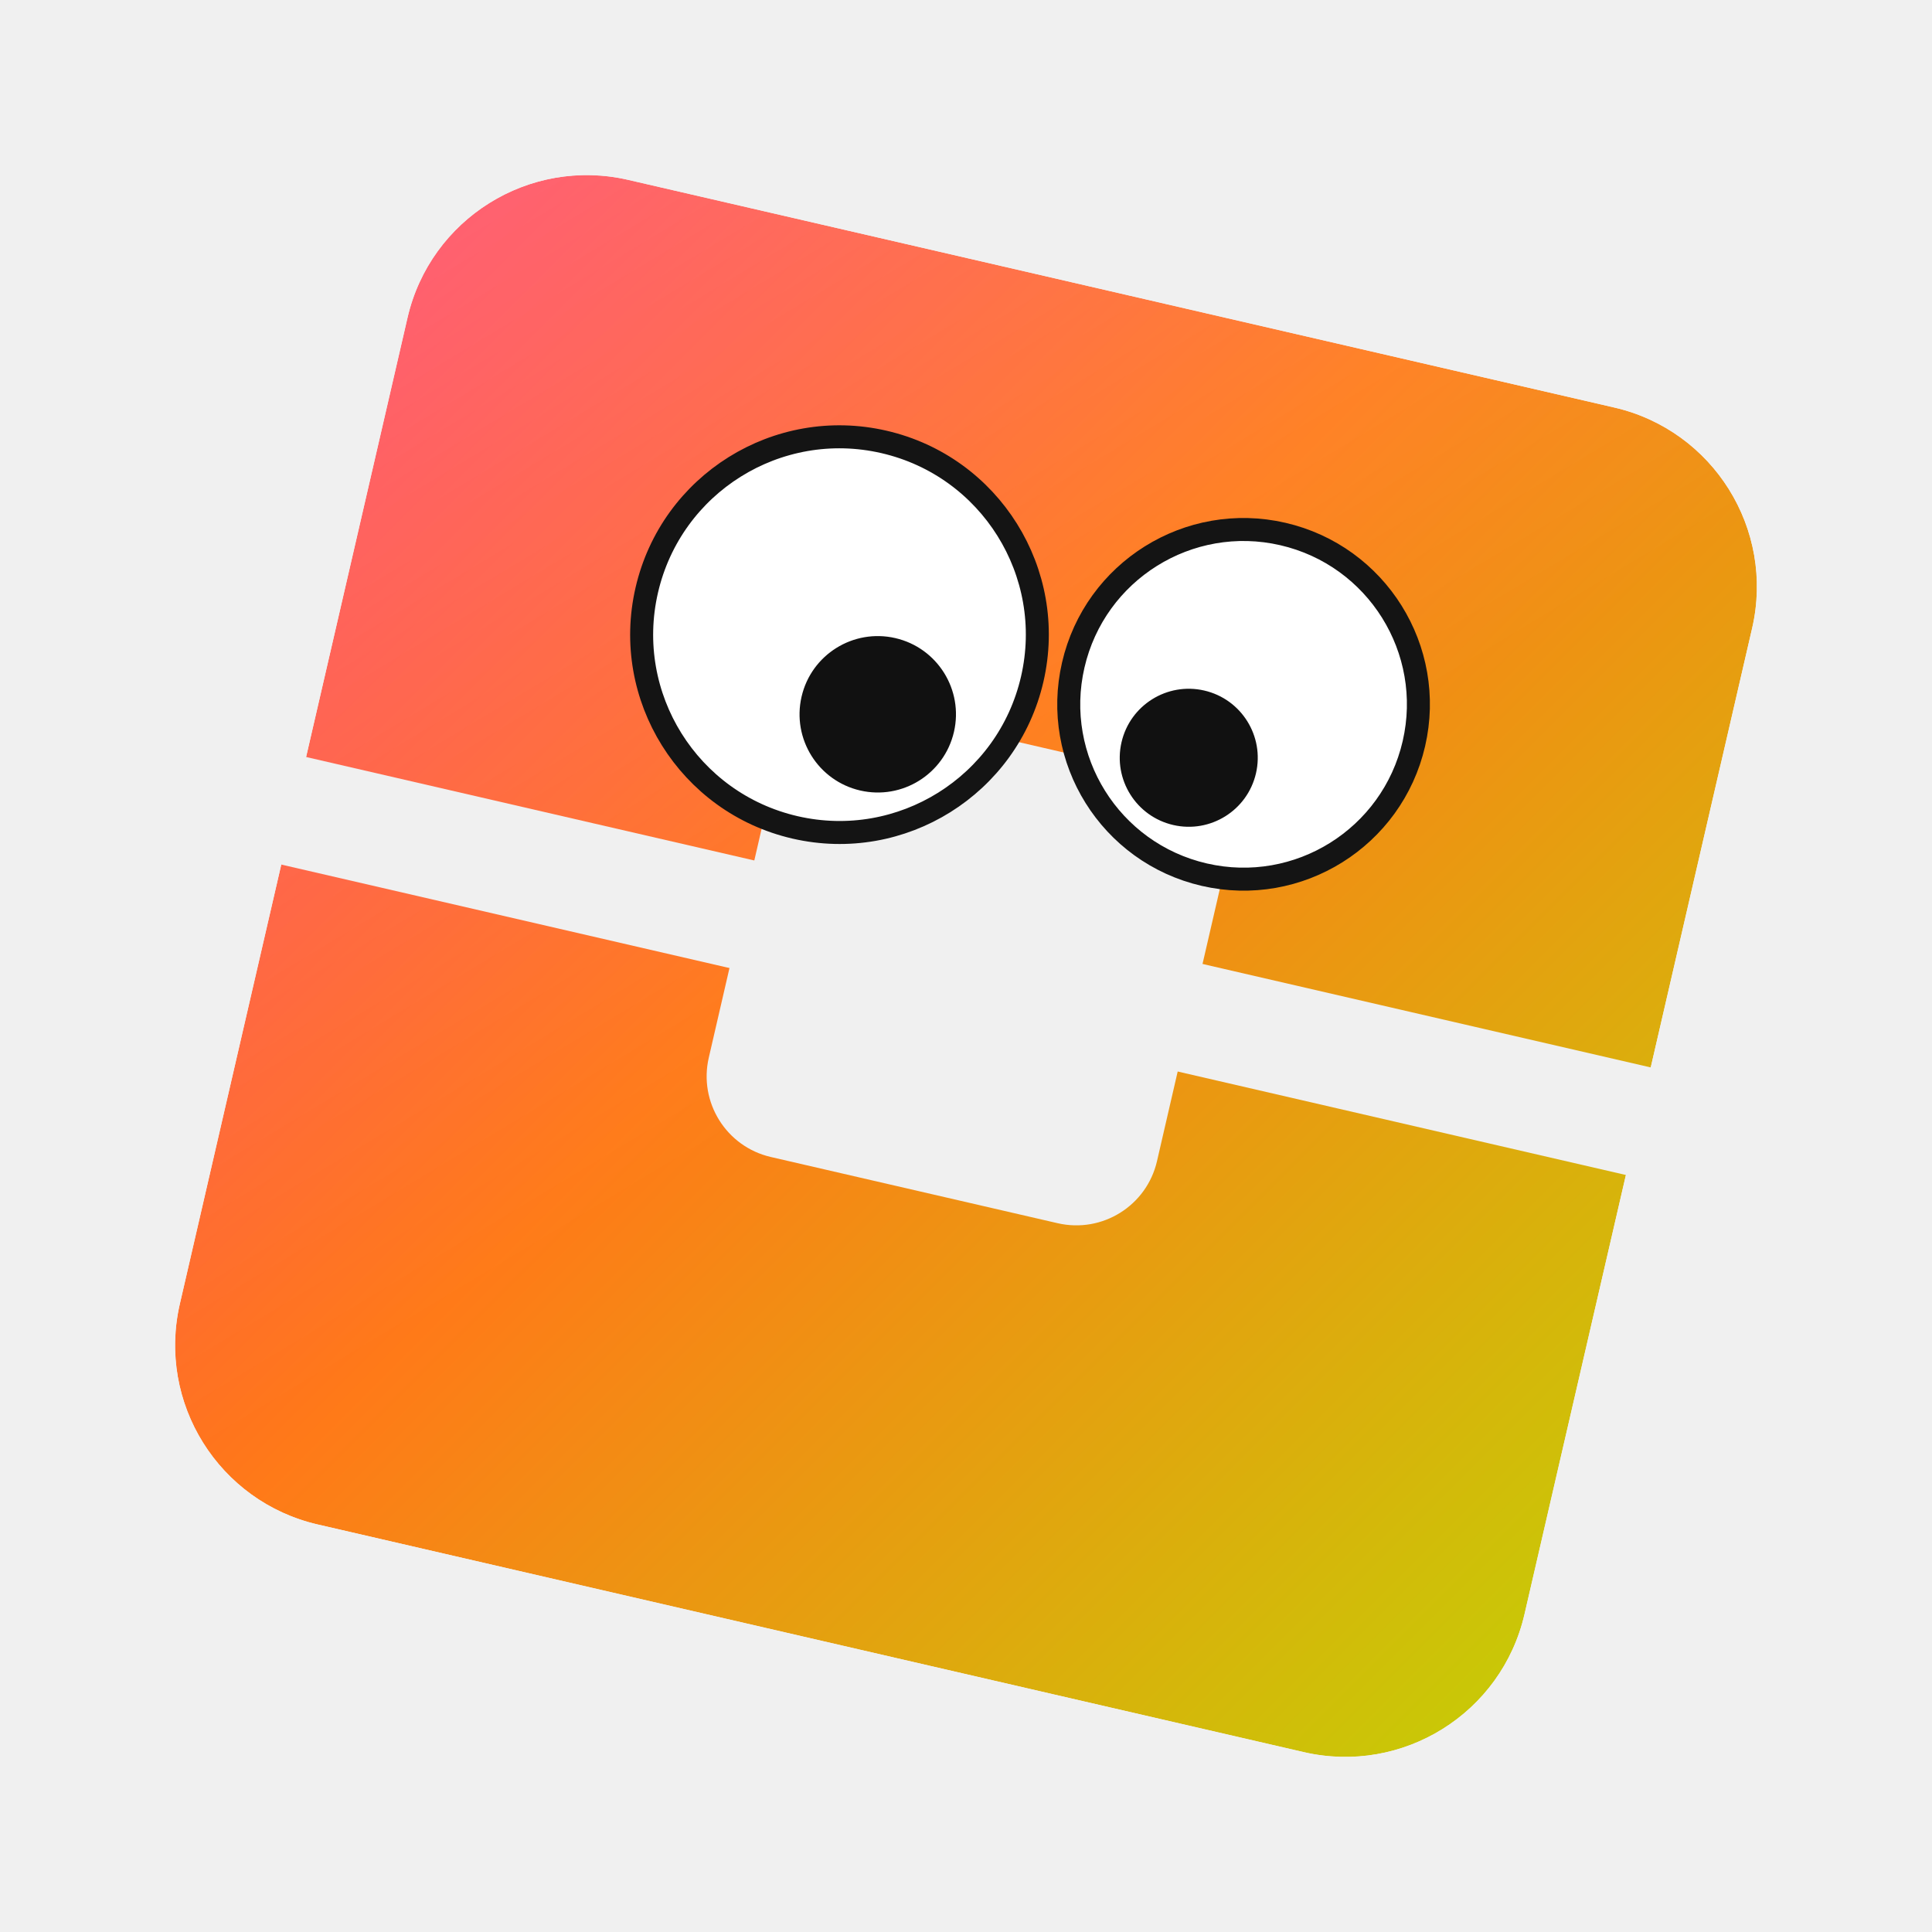
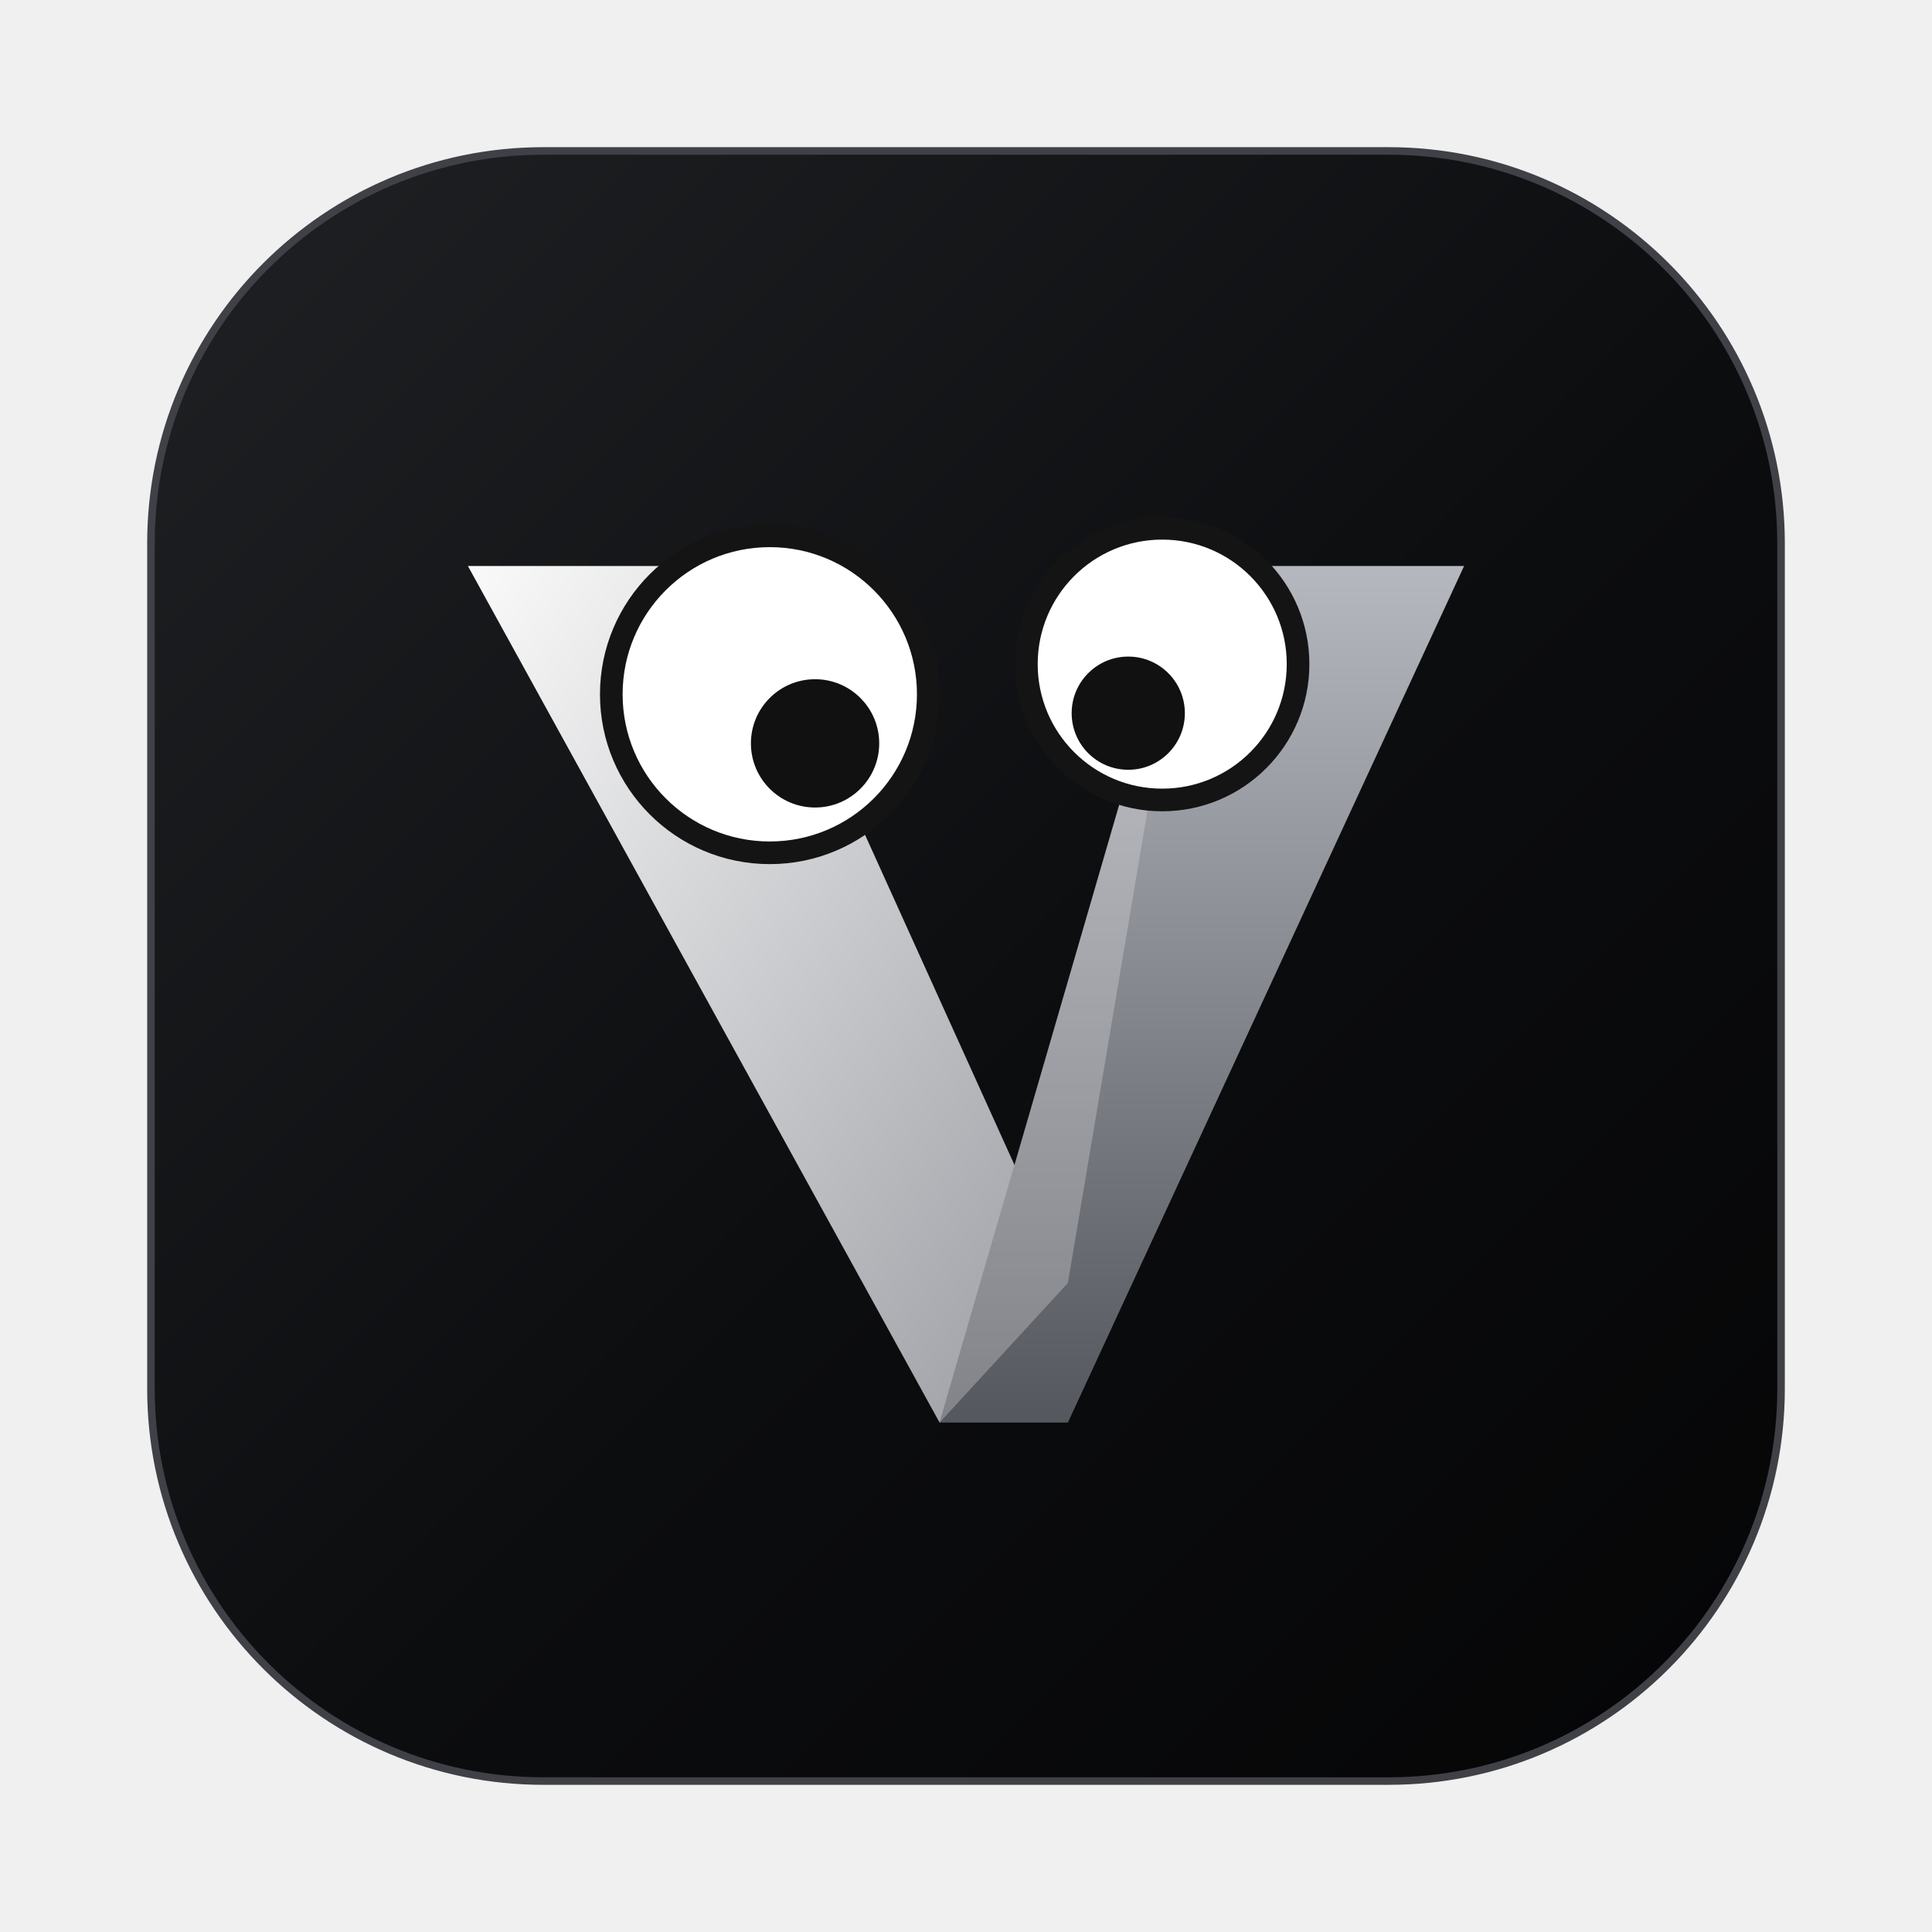
- <svg xmlns="http://www.w3.org/2000/svg" width="420" height="420" viewBox="130 30 420 420">
+ <svg xmlns="http://www.w3.org/2000/svg" width="512" height="512" viewBox="0 0 512 512" role="img" aria-labelledby="title desc">
  <defs>
-     <linearGradient id="g" x1="0" y1="0" x2="1" y2="1">
-       <stop offset="0%" stop-color="#FF1B6B" />
-       <stop offset="45%" stop-color="#FF7A18" />
-       <stop offset="100%" stop-color="#B4E600" />
+     <linearGradient id="tile" x1="0" y1="0" x2="1" y2="1">
+       <stop stop-color="#202124" />
+       <stop offset=".55" stop-color="#0c0d0f" />
+       <stop offset="1" stop-color="#050506" />
    </linearGradient>
-     <linearGradient id="s" x1="0" y1="0" x2="0.6" y2="1">
-       <stop offset="0%" stop-color="#ffffff" stop-opacity="0.26" />
-       <stop offset="60%" stop-color="#ffffff" stop-opacity="0" />
+     <linearGradient id="left" x1="0" y1="0" x2="1" y2="1">
+       <stop stop-color="#fafafa" />
+       <stop offset="1" stop-color="#9a9ca2" />
    </linearGradient>
-     <clipPath id="o">
-       <rect x="190" y="90" width="300" height="300" rx="40" ry="40" transform="rotate(13 340 240)" />
-     </clipPath>
-     <mask id="c">
-       <rect x="140" y="40" width="400" height="400" fill="#fff" />
-       <rect x="150" y="228" width="380" height="24" fill="#000" transform="rotate(13 340 240)" />
-       <rect x="290" y="190" width="100" height="100" rx="18" ry="18" fill="#000" transform="rotate(13 340 240)" />
-     </mask>
+     <linearGradient id="right" x1="0" y1="0" x2="0" y2="1">
+       <stop stop-color="#b6b8bf" />
+       <stop offset="1" stop-color="#55575e" />
+     </linearGradient>
  </defs>
-   <g clip-path="url(#o)" mask="url(#c)">
-     <rect x="140" y="40" width="400" height="400" fill="url(#g)" />
-     <rect x="140" y="40" width="400" height="400" fill="url(#s)" />
-   </g>
-   <g transform="rotate(13 340 240)">
-     <circle cx="297" cy="176" r="43" fill="#fff" stroke="#141414" stroke-width="5" />
-     <circle cx="309" cy="191" r="17" fill="#111" />
-     <circle cx="386" cy="171" r="38" fill="#fff" stroke="#141414" stroke-width="5" />
-     <circle cx="377" cy="185" r="15" fill="#111" />
+   <rect x="40" y="40" width="432" height="432" rx="104" fill="url(#tile)" stroke="#404146" stroke-width="2" />
+   <path d="M124 150h73l86 190-34 37z" fill="url(#left)" />
+   <path d="M315 150h73L283 377h-34z" fill="url(#right)" />
+   <path d="m315 150-66 227 34-37z" fill="#e2e3e7" opacity=".32" />
+   <g>
+     <circle cx="204" cy="184" r="42" fill="#ffffff" stroke="#141414" stroke-width="6" />
+     <circle cx="216" cy="197" r="17" fill="#111111" />
+     <circle cx="308" cy="176" r="36" fill="#ffffff" stroke="#141414" stroke-width="6" />
+     <circle cx="299" cy="189" r="15" fill="#111111" />
  </g>
</svg>
